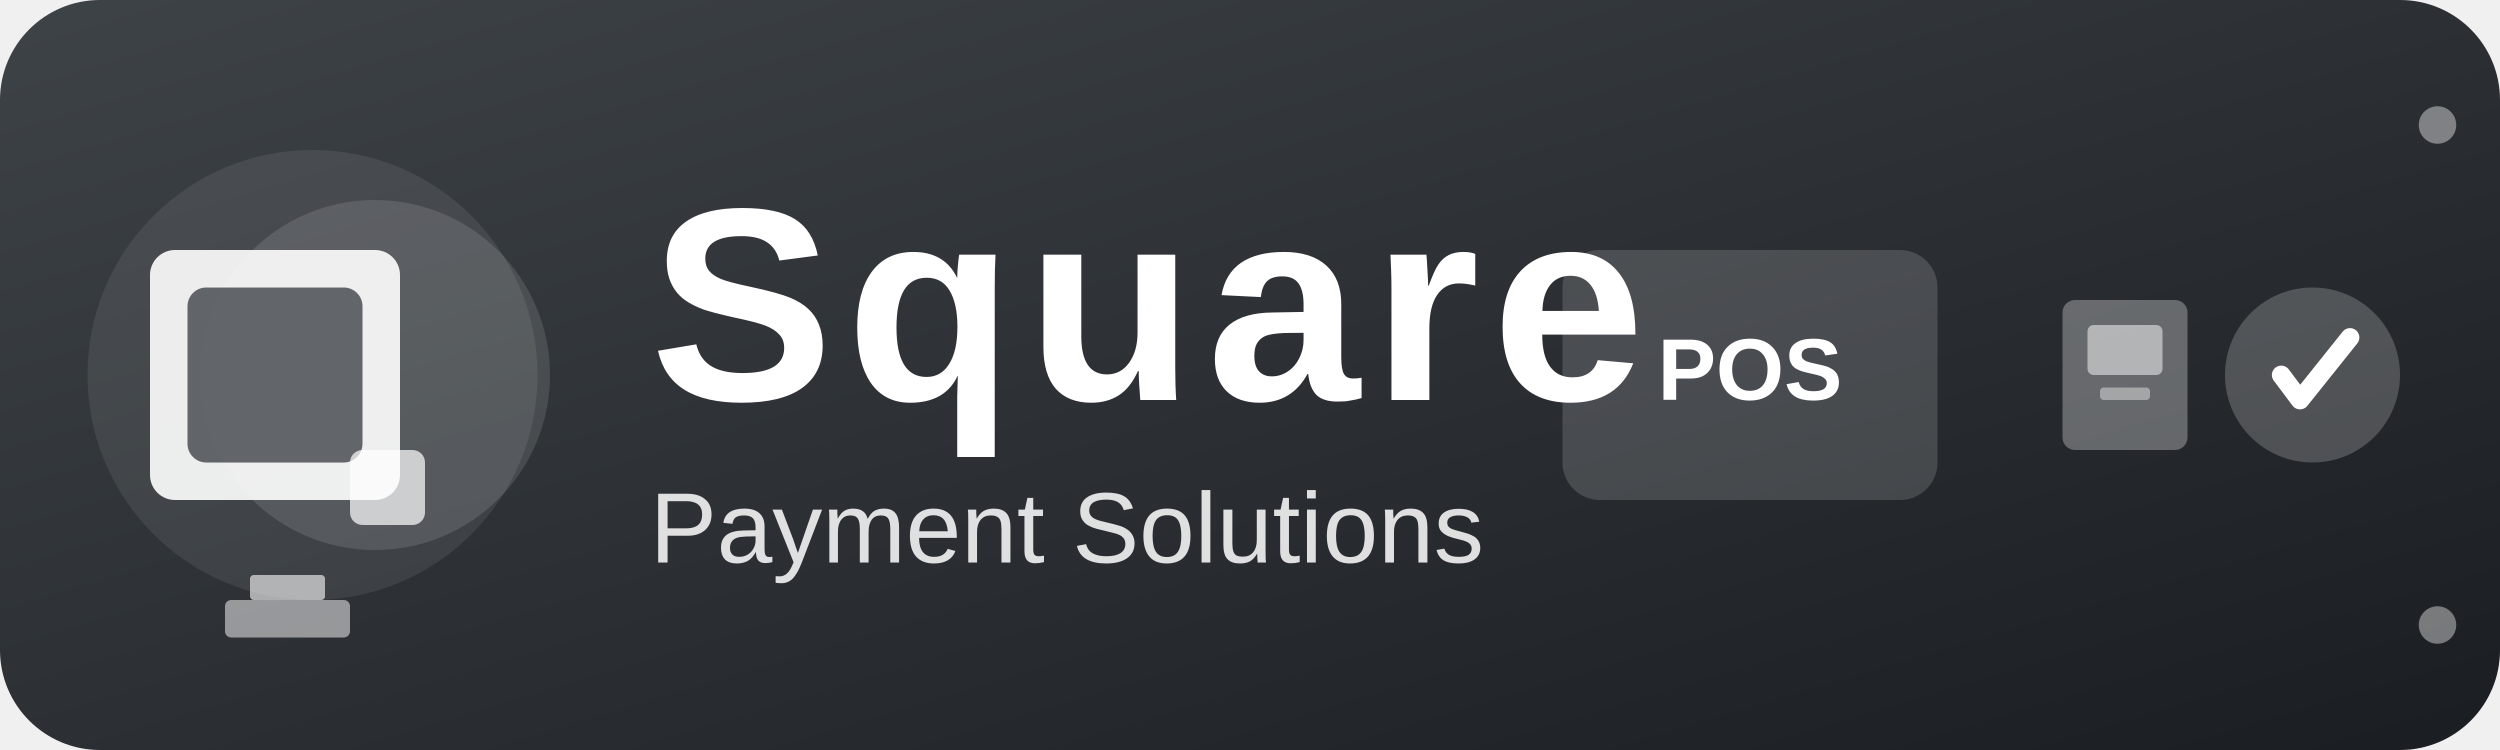
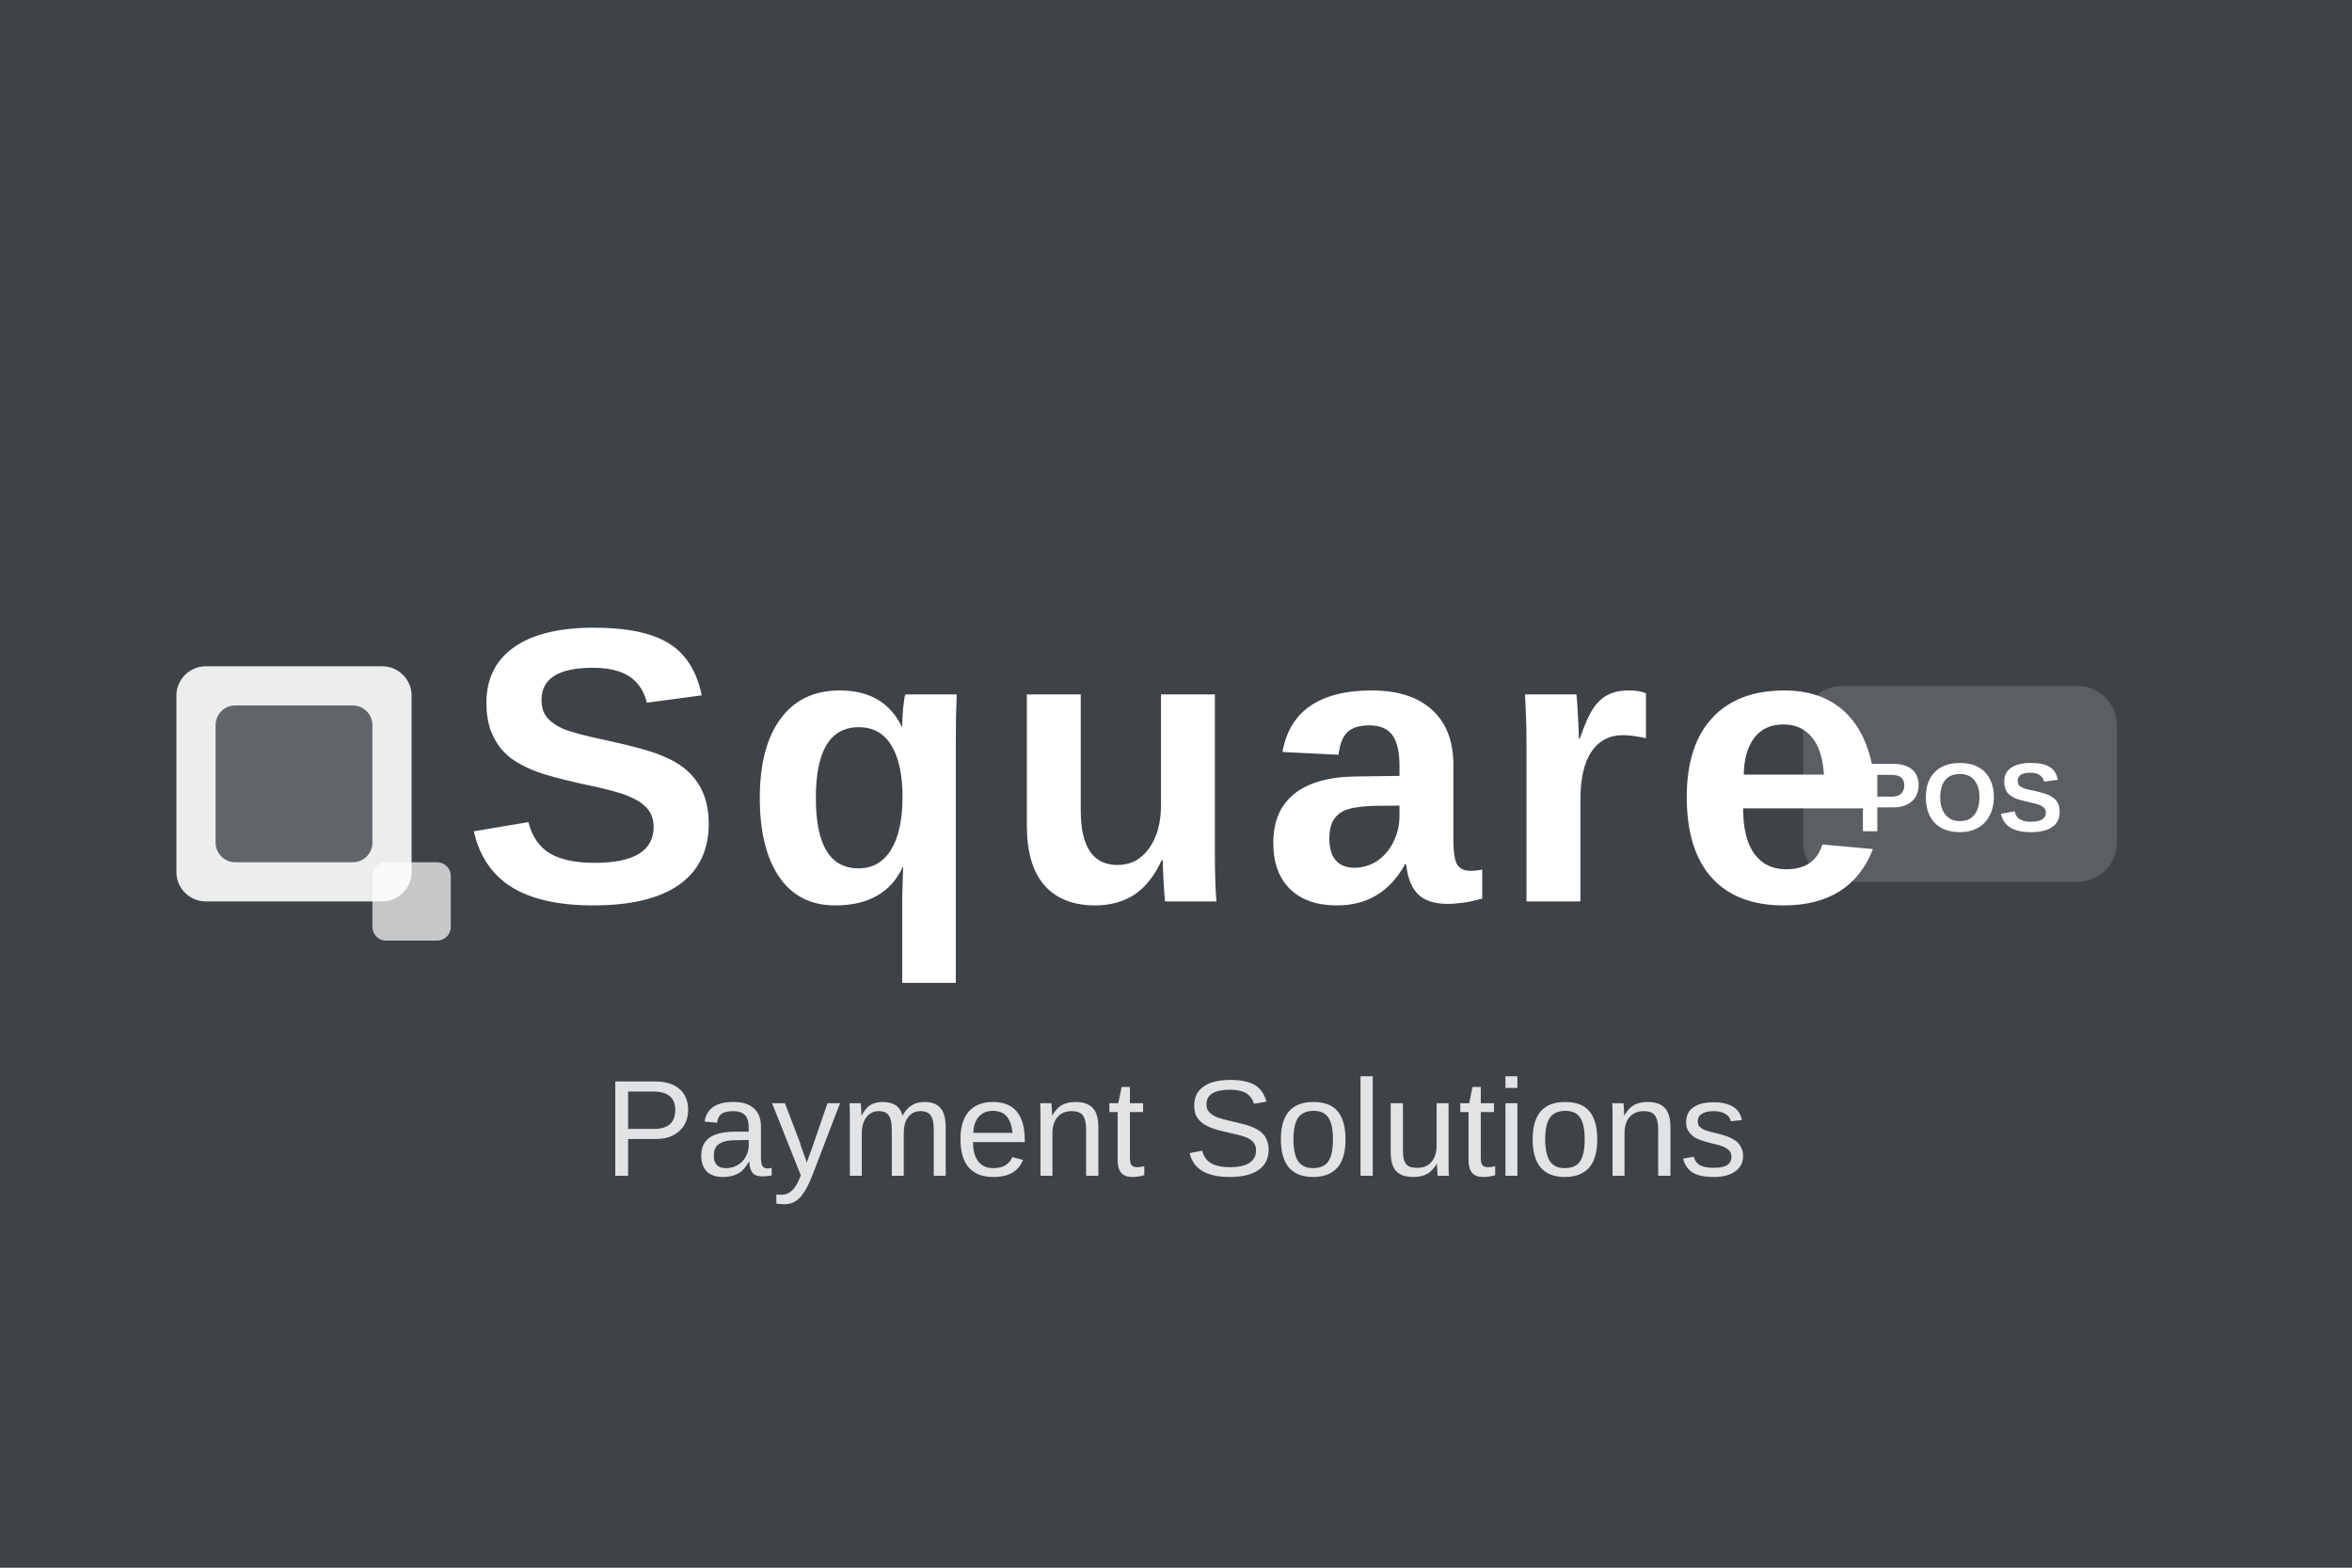
- <svg xmlns="http://www.w3.org/2000/svg" viewBox="0 0 200 60" fill="none">
-   <rect width="200" height="60" rx="8" fill="url(#squareGradient)" />
-   <defs>
-     <linearGradient id="squareGradient" x1="0%" y1="0%" x2="100%" y2="100%">
-       <stop offset="0%" style="stop-color:#3E4348;stop-opacity:1" />
-       <stop offset="100%" style="stop-color:#1A1D21;stop-opacity:1" />
-     </linearGradient>
-   </defs>
-   <circle cx="25" cy="30" r="18" fill="white" opacity="0.08" />
-   <circle cx="30" cy="30" r="14" fill="white" opacity="0.12" />
-   <g transform="translate(22, 30)">
-     <rect x="-10" y="-10" width="20" height="20" rx="2" fill="white" opacity="0.9" />
-     <rect x="-7" y="-7" width="14" height="14" rx="1.5" fill="#3E4348" opacity="0.8" />
-     <rect x="6" y="6" width="6" height="6" rx="1" fill="white" opacity="0.7" />
+ <svg xmlns="http://www.w3.org/2000/svg" viewBox="0 0 120 80" fill="none">
+   <rect width="120" height="80" fill="#3E4348" />
+   <g transform="translate(15, 40)">
+     <rect x="-6" y="-6" width="12" height="12" rx="1.5" fill="white" opacity="0.9" />
+     <rect x="-4" y="-4" width="8" height="8" rx="1" fill="#3E4348" opacity="0.8" />
+     <rect x="4" y="4" width="4" height="4" rx="0.7" fill="white" opacity="0.7" />
  </g>
-   <g transform="translate(18, 48)">
-     <rect x="0" y="0" width="10" height="3" rx="0.5" fill="white" opacity="0.5" />
-     <rect x="2" y="-2" width="6" height="2" rx="0.3" fill="white" opacity="0.6" />
+   <text x="60" y="46" font-family="Arial, sans-serif" font-size="20" font-weight="bold" fill="white" text-anchor="middle" letter-spacing="1">Square</text>
+   <text x="60" y="60" font-family="Arial, sans-serif" font-size="7" fill="white" text-anchor="middle" opacity="0.85">Payment Solutions</text>
+   <g transform="translate(100, 40)">
+     <rect x="-8" y="-5" width="16" height="10" rx="2" fill="white" opacity="0.15" />
+     <text x="0" y="1" font-family="Arial" font-size="5" font-weight="bold" fill="white" text-anchor="middle" dominant-baseline="middle">POS</text>
  </g>
-   <text x="52" y="32" font-family="Arial, sans-serif" font-size="22" font-weight="bold" fill="white" letter-spacing="1">
-     Square
-   </text>
-   <text x="52" y="45" font-family="Arial, sans-serif" font-size="8" fill="white" opacity="0.85">
-     Payment Solutions
-   </text>
-   <g transform="translate(140, 30)">
-     <rect x="-15" y="-10" width="30" height="20" rx="3" fill="white" opacity="0.15" />
-     <text x="0" y="0" font-family="Arial, sans-serif" font-size="7" font-weight="bold" fill="white" text-anchor="middle" dominant-baseline="middle">
-       POS
-     </text>
-   </g>
-   <g transform="translate(170, 30)">
-     <rect x="-5" y="-6" width="10" height="12" rx="1" fill="white" opacity="0.3" />
-     <rect x="-3" y="-4" width="6" height="4" rx="0.5" fill="white" opacity="0.5" />
-     <rect x="-2" y="1" width="4" height="1" rx="0.3" fill="white" opacity="0.4" />
-   </g>
-   <g transform="translate(185, 30)">
-     <circle cx="0" cy="0" r="7" fill="white" opacity="0.2" />
-     <path d="M -2.5 0 L -1 2 L 3 -3" stroke="white" stroke-width="1.5" fill="none" stroke-linecap="round" stroke-linejoin="round" />
-   </g>
-   <circle cx="195" cy="10" r="1.5" fill="white" opacity="0.4" />
-   <circle cx="195" cy="50" r="1.5" fill="white" opacity="0.4" />
</svg>
